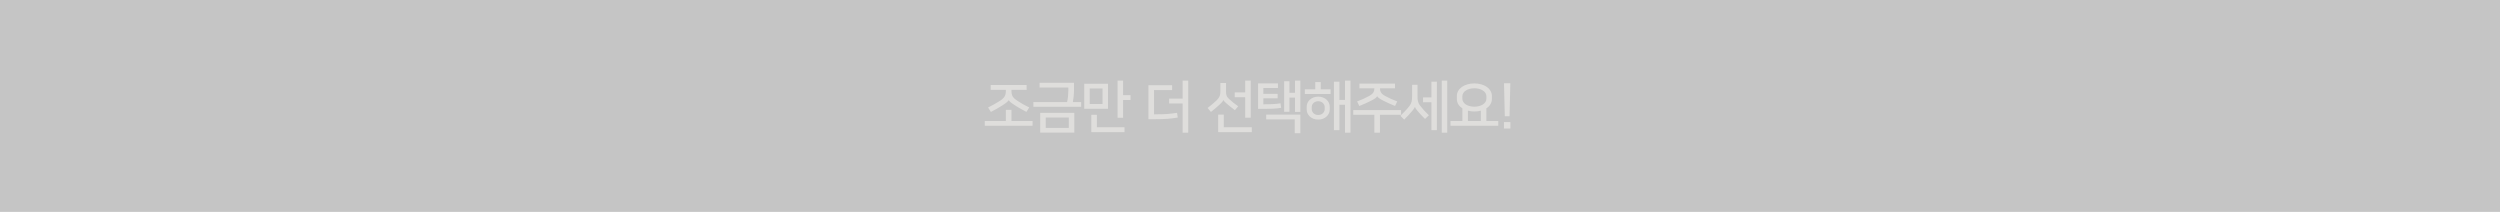
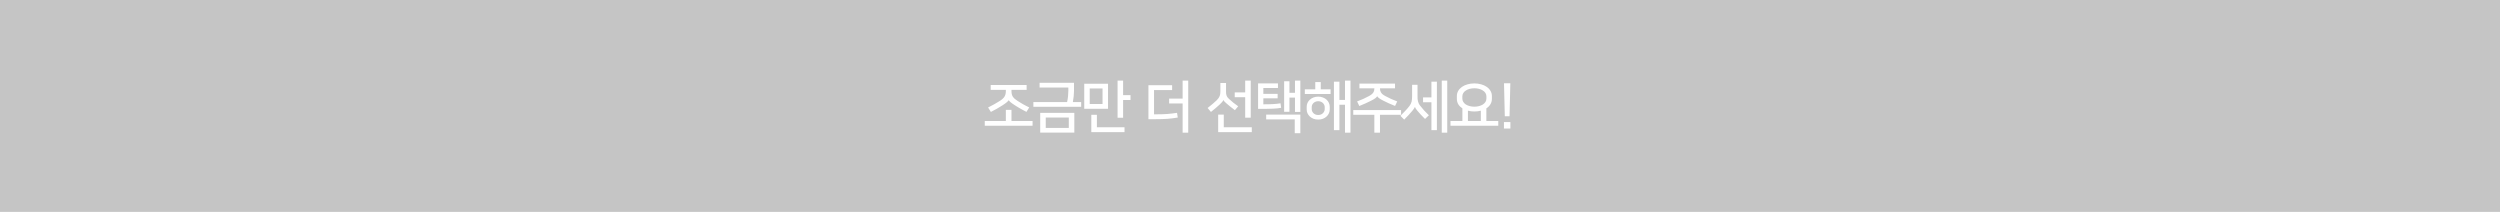
<svg xmlns="http://www.w3.org/2000/svg" width="1062" height="90" viewBox="0 0 1062 90" fill="none">
  <rect width="1062" height="90" fill="#9B9B9B" fill-opacity="0.5" />
-   <path d="M428.48 42.584C428.352 42.808 428.072 43.104 427.64 43.472C427.224 43.824 426.616 44.256 425.816 44.768C425 45.28 424.208 45.76 423.44 46.208C422.672 46.64 421.832 47.088 420.92 47.552L419.744 45.656C420.768 45.128 421.664 44.656 422.432 44.24C423.216 43.808 423.992 43.344 424.76 42.848C425.688 42.256 426.336 41.656 426.704 41.048C427.088 40.424 427.28 39.656 427.28 38.744V38.168H420.848V36.104H436.112V38.168H429.68V38.744C429.68 39.192 429.72 39.6 429.8 39.968C429.88 40.336 430.016 40.68 430.208 41C430.4 41.304 430.656 41.608 430.976 41.912C431.296 42.2 431.696 42.496 432.176 42.8C432.64 43.088 433.064 43.352 433.448 43.592C433.848 43.832 434.24 44.064 434.624 44.288C435.024 44.496 435.424 44.712 435.824 44.936C436.24 45.144 436.704 45.376 437.216 45.632L436.04 47.528C435.528 47.256 435.056 47.008 434.624 46.784C434.208 46.544 433.808 46.32 433.424 46.112C433.04 45.888 432.656 45.664 432.272 45.44C431.904 45.216 431.52 44.976 431.12 44.72C430.32 44.208 429.712 43.776 429.296 43.424C428.896 43.072 428.632 42.792 428.504 42.584H428.48ZM438.632 51.392V53.408H418.328V51.392H427.28V46.664H429.68V51.392H438.632ZM456.377 56.336H441.881V47.936H456.377V56.336ZM441.617 35.168H456.233V38.576C456.233 39.248 456.193 40.008 456.113 40.856C456.033 41.688 455.913 42.52 455.753 43.352H459.281V45.368H438.977V43.352H453.305C453.497 42.472 453.633 41.624 453.713 40.808C453.793 39.976 453.833 39.2 453.833 38.48V37.184H441.617V35.168ZM454.025 49.928H444.233V54.344H454.025V49.928ZM470.689 46.208H460.585V35.576H470.689V46.208ZM480.241 42.488H477.097V50.024H474.745V34.232H477.097V40.424H480.241V42.488ZM465.961 54.056H477.697V56.12H463.585V48.776H465.961V54.056ZM462.913 44.192H468.361V37.592H462.913V44.192ZM497.913 38.264H490.233V48.56H491.505C493.073 48.56 494.537 48.512 495.897 48.416C497.273 48.304 498.641 48.144 500.001 47.936L500.313 49.928C498.889 50.184 497.425 50.368 495.921 50.48C494.433 50.576 492.793 50.624 491.001 50.624H487.857V36.2H497.913V38.264ZM502.377 56.36V43.952H496.641V41.888H502.377V34.232H504.753V56.36H502.377ZM519.69 42.512C519.626 42.72 519.434 43.008 519.114 43.376C518.794 43.744 518.45 44.096 518.082 44.432C517.586 44.896 517.01 45.408 516.354 45.968C515.698 46.512 515.05 47.04 514.41 47.552L512.994 45.872C513.762 45.28 514.49 44.688 515.178 44.096C515.882 43.504 516.442 43 516.858 42.584C517.162 42.28 517.41 41.992 517.602 41.72C517.81 41.432 517.97 41.144 518.082 40.856C518.21 40.552 518.298 40.232 518.346 39.896C518.394 39.56 518.418 39.184 518.418 38.768V35.264H520.818V38.672C520.818 39.04 520.826 39.376 520.842 39.68C520.874 39.968 520.93 40.24 521.01 40.496C521.09 40.752 521.21 41.008 521.37 41.264C521.546 41.504 521.778 41.752 522.066 42.008C522.626 42.52 523.234 43.048 523.89 43.592C524.562 44.12 525.258 44.64 525.978 45.152L524.586 46.808C523.962 46.344 523.362 45.88 522.786 45.416C522.226 44.952 521.658 44.48 521.082 44C520.714 43.696 520.41 43.416 520.17 43.16C519.946 42.904 519.794 42.688 519.714 42.512H519.69ZM528.954 49.976V41.288H524.514V39.248H528.954V34.232H531.306V49.976H528.954ZM519.858 54.056H531.762V56.12H517.482V48.68H519.858V54.056ZM550.106 34.232H552.386V47.552H550.106V41.456H547.754V47.504H545.498V34.52H547.754V39.416H550.106V34.232ZM544.226 45.8C543.666 45.896 543.13 45.976 542.618 46.04C542.122 46.088 541.522 46.128 540.818 46.16C540.13 46.192 539.282 46.216 538.274 46.232C537.266 46.248 535.986 46.256 534.434 46.256V35.432H542.882V37.376H536.666V39.872H542.738V41.768H536.666V44.312C537.562 44.312 538.338 44.304 538.994 44.288C539.666 44.272 540.274 44.248 540.818 44.216C541.362 44.184 541.882 44.144 542.378 44.096C542.874 44.032 543.402 43.96 543.962 43.88L544.226 45.8ZM537.866 48.68H552.386V56.576H550.01V50.72H537.866V48.68ZM566.651 34.688H568.979V42.44H571.355V34.232H573.683V56.36H571.355V44.504H568.979V55.28H566.651V34.688ZM559.979 41.048C560.715 41.048 561.379 41.168 561.971 41.408C562.579 41.632 563.099 41.944 563.531 42.344C563.963 42.744 564.291 43.2 564.515 43.712C564.755 44.224 564.875 44.768 564.875 45.344V46.496C564.875 47.072 564.755 47.616 564.515 48.128C564.291 48.64 563.963 49.096 563.531 49.496C563.099 49.896 562.579 50.216 561.971 50.456C561.379 50.68 560.715 50.792 559.979 50.792C559.243 50.792 558.571 50.68 557.963 50.456C557.371 50.216 556.859 49.896 556.427 49.496C555.995 49.096 555.659 48.64 555.419 48.128C555.195 47.616 555.083 47.072 555.083 46.496V45.344C555.083 44.768 555.195 44.224 555.419 43.712C555.659 43.2 555.995 42.744 556.427 42.344C556.859 41.944 557.371 41.632 557.963 41.408C558.571 41.168 559.243 41.048 559.979 41.048ZM565.235 39.944H554.291V37.952H558.731V34.856H561.059V37.952H565.235V39.944ZM559.979 48.848C560.427 48.848 560.819 48.776 561.155 48.632C561.507 48.472 561.795 48.272 562.019 48.032C562.259 47.792 562.435 47.528 562.547 47.24C562.675 46.952 562.739 46.664 562.739 46.376V45.464C562.739 45.176 562.675 44.888 562.547 44.6C562.435 44.312 562.259 44.048 562.019 43.808C561.795 43.568 561.507 43.376 561.155 43.232C560.819 43.072 560.427 42.992 559.979 42.992C559.531 42.992 559.131 43.072 558.779 43.232C558.443 43.376 558.155 43.568 557.915 43.808C557.691 44.048 557.515 44.312 557.387 44.6C557.275 44.888 557.219 45.176 557.219 45.464V46.376C557.219 46.664 557.275 46.952 557.387 47.24C557.515 47.528 557.691 47.792 557.915 48.032C558.155 48.272 558.443 48.472 558.779 48.632C559.131 48.776 559.531 48.848 559.979 48.848ZM587.707 42.8C586.907 42.4 586.299 42.048 585.883 41.744C585.467 41.44 585.187 41.152 585.043 40.88H585.019C584.891 41.152 584.611 41.448 584.179 41.768C583.763 42.072 583.155 42.424 582.355 42.824C581.699 43.144 580.963 43.496 580.147 43.88C579.347 44.264 578.443 44.648 577.435 45.032L576.499 43.088C577.395 42.752 578.275 42.392 579.139 42.008C580.003 41.608 580.819 41.2 581.587 40.784C582.067 40.528 582.451 40.272 582.739 40.016C583.043 39.744 583.275 39.472 583.435 39.2C583.595 38.928 583.699 38.656 583.747 38.384C583.811 38.096 583.843 37.808 583.843 37.52H577.483V35.504H592.603V37.52H586.219C586.219 37.808 586.243 38.096 586.291 38.384C586.355 38.656 586.459 38.928 586.603 39.2C586.763 39.472 586.987 39.744 587.275 40.016C587.579 40.272 587.971 40.528 588.451 40.784C589.219 41.2 590.035 41.608 590.899 42.008C591.763 42.392 592.643 42.752 593.539 43.088L592.627 45.008C591.619 44.624 590.707 44.24 589.891 43.856C589.091 43.472 588.363 43.12 587.707 42.8ZM583.819 56.36V48.776H574.867V46.76H595.171V48.776H586.219V56.36H583.819ZM608.068 34.688H610.396V55.28H608.068V43.448H604.516V41.384H608.068V34.688ZM601.036 45.416C600.956 45.656 600.82 45.912 600.628 46.184C600.452 46.456 600.244 46.736 600.004 47.024C599.524 47.6 598.98 48.216 598.372 48.872C597.78 49.512 597.156 50.16 596.5 50.816L594.892 49.208C595.612 48.504 596.3 47.8 596.956 47.096C597.628 46.392 598.22 45.704 598.732 45.032C598.972 44.712 599.164 44.4 599.308 44.096C599.468 43.776 599.588 43.448 599.668 43.112C599.748 42.776 599.796 42.424 599.812 42.056C599.844 41.672 599.86 41.264 599.86 40.832V36.032H602.164V40.832C602.164 41.264 602.172 41.656 602.188 42.008C602.22 42.36 602.276 42.704 602.356 43.04C602.436 43.36 602.548 43.672 602.692 43.976C602.836 44.28 603.036 44.592 603.292 44.912C603.804 45.584 604.364 46.256 604.972 46.928C605.596 47.584 606.268 48.264 606.988 48.968L605.356 50.528C604.716 49.888 604.124 49.288 603.58 48.728C603.052 48.152 602.548 47.576 602.068 47C601.828 46.712 601.62 46.44 601.444 46.184C601.268 45.912 601.14 45.656 601.06 45.416H601.036ZM614.788 56.36H612.46V34.232H614.788V56.36ZM636.468 51.392V53.408H616.164V51.392H621.228V46.04C620.508 45.576 619.932 45.008 619.5 44.336C619.084 43.648 618.876 42.864 618.876 41.984V40.832C618.876 40 619.068 39.256 619.452 38.6C619.852 37.928 620.388 37.36 621.06 36.896C621.748 36.416 622.54 36.056 623.436 35.816C624.348 35.56 625.308 35.432 626.316 35.432C627.324 35.432 628.276 35.56 629.172 35.816C630.084 36.056 630.876 36.416 631.548 36.896C632.236 37.36 632.772 37.928 633.156 38.6C633.556 39.256 633.756 40 633.756 40.832V41.984C633.756 42.864 633.54 43.648 633.108 44.336C632.692 45.008 632.124 45.576 631.404 46.04V51.392H636.468ZM626.316 37.496C625.628 37.496 624.972 37.576 624.348 37.736C623.74 37.896 623.196 38.128 622.716 38.432C622.252 38.72 621.884 39.08 621.612 39.512C621.34 39.944 621.204 40.424 621.204 40.952V41.864C621.204 42.392 621.34 42.872 621.612 43.304C621.884 43.736 622.252 44.104 622.716 44.408C623.196 44.696 623.74 44.92 624.348 45.08C624.972 45.24 625.628 45.32 626.316 45.32C627.004 45.32 627.652 45.24 628.26 45.08C628.884 44.92 629.428 44.696 629.892 44.408C630.372 44.104 630.748 43.736 631.02 43.304C631.292 42.872 631.428 42.392 631.428 41.864V40.952C631.428 40.424 631.292 39.944 631.02 39.512C630.748 39.08 630.372 38.72 629.892 38.432C629.428 38.128 628.884 37.896 628.26 37.736C627.652 37.576 627.004 37.496 626.316 37.496ZM626.316 47.36C625.356 47.36 624.444 47.248 623.58 47.024V51.392H629.052V47.024C628.156 47.248 627.244 47.36 626.316 47.36ZM638.877 51.848H641.613V54.608H638.877V51.848ZM639.237 49.376L638.901 35.384H641.589L641.253 49.376H639.237Z" fill="#DFDEDC" />
+   <path d="M428.48 42.584C428.352 42.808 428.072 43.104 427.64 43.472C427.224 43.824 426.616 44.256 425.816 44.768C425 45.28 424.208 45.76 423.44 46.208C422.672 46.64 421.832 47.088 420.92 47.552L419.744 45.656C420.768 45.128 421.664 44.656 422.432 44.24C423.216 43.808 423.992 43.344 424.76 42.848C425.688 42.256 426.336 41.656 426.704 41.048C427.088 40.424 427.28 39.656 427.28 38.744V38.168H420.848V36.104H436.112V38.168H429.68V38.744C429.68 39.192 429.72 39.6 429.8 39.968C429.88 40.336 430.016 40.68 430.208 41C430.4 41.304 430.656 41.608 430.976 41.912C431.296 42.2 431.696 42.496 432.176 42.8C432.64 43.088 433.064 43.352 433.448 43.592C433.848 43.832 434.24 44.064 434.624 44.288C435.024 44.496 435.424 44.712 435.824 44.936C436.24 45.144 436.704 45.376 437.216 45.632L436.04 47.528C435.528 47.256 435.056 47.008 434.624 46.784C434.208 46.544 433.808 46.32 433.424 46.112C433.04 45.888 432.656 45.664 432.272 45.44C431.904 45.216 431.52 44.976 431.12 44.72C430.32 44.208 429.712 43.776 429.296 43.424C428.896 43.072 428.632 42.792 428.504 42.584H428.48ZM438.632 51.392V53.408H418.328V51.392H427.28V46.664H429.68V51.392H438.632ZM456.377 56.336H441.881V47.936H456.377V56.336ZM441.617 35.168H456.233V38.576C456.233 39.248 456.193 40.008 456.113 40.856C456.033 41.688 455.913 42.52 455.753 43.352H459.281V45.368H438.977V43.352H453.305C453.497 42.472 453.633 41.624 453.713 40.808C453.793 39.976 453.833 39.2 453.833 38.48V37.184H441.617V35.168ZM454.025 49.928H444.233V54.344H454.025V49.928ZM470.689 46.208H460.585V35.576H470.689V46.208ZM480.241 42.488H477.097V50.024H474.745V34.232H477.097V40.424H480.241V42.488ZM465.961 54.056H477.697V56.12H463.585V48.776H465.961V54.056ZM462.913 44.192H468.361V37.592H462.913V44.192ZM497.913 38.264H490.233V48.56H491.505C493.073 48.56 494.537 48.512 495.897 48.416C497.273 48.304 498.641 48.144 500.001 47.936L500.313 49.928C498.889 50.184 497.425 50.368 495.921 50.48C494.433 50.576 492.793 50.624 491.001 50.624H487.857V36.2H497.913V38.264ZM502.377 56.36V43.952H496.641V41.888H502.377V34.232H504.753V56.36H502.377ZM519.69 42.512C519.626 42.72 519.434 43.008 519.114 43.376C518.794 43.744 518.45 44.096 518.082 44.432C517.586 44.896 517.01 45.408 516.354 45.968C515.698 46.512 515.05 47.04 514.41 47.552L512.994 45.872C513.762 45.28 514.49 44.688 515.178 44.096C515.882 43.504 516.442 43 516.858 42.584C517.162 42.28 517.41 41.992 517.602 41.72C517.81 41.432 517.97 41.144 518.082 40.856C518.21 40.552 518.298 40.232 518.346 39.896C518.394 39.56 518.418 39.184 518.418 38.768V35.264H520.818V38.672C520.818 39.04 520.826 39.376 520.842 39.68C520.874 39.968 520.93 40.24 521.01 40.496C521.09 40.752 521.21 41.008 521.37 41.264C521.546 41.504 521.778 41.752 522.066 42.008C522.626 42.52 523.234 43.048 523.89 43.592C524.562 44.12 525.258 44.64 525.978 45.152L524.586 46.808C523.962 46.344 523.362 45.88 522.786 45.416C522.226 44.952 521.658 44.48 521.082 44C520.714 43.696 520.41 43.416 520.17 43.16C519.946 42.904 519.794 42.688 519.714 42.512H519.69ZM528.954 49.976V41.288H524.514V39.248H528.954V34.232H531.306V49.976H528.954ZM519.858 54.056H531.762V56.12H517.482V48.68H519.858V54.056ZM550.106 34.232H552.386V47.552H550.106V41.456H547.754V47.504H545.498V34.52H547.754V39.416H550.106V34.232ZM544.226 45.8C543.666 45.896 543.13 45.976 542.618 46.04C542.122 46.088 541.522 46.128 540.818 46.16C540.13 46.192 539.282 46.216 538.274 46.232C537.266 46.248 535.986 46.256 534.434 46.256V35.432H542.882V37.376H536.666V39.872H542.738V41.768H536.666V44.312C537.562 44.312 538.338 44.304 538.994 44.288C539.666 44.272 540.274 44.248 540.818 44.216C541.362 44.184 541.882 44.144 542.378 44.096C542.874 44.032 543.402 43.96 543.962 43.88L544.226 45.8ZM537.866 48.68H552.386V56.576H550.01V50.72H537.866V48.68ZM566.651 34.688H568.979V42.44H571.355V34.232H573.683V56.36H571.355V44.504H568.979V55.28H566.651V34.688ZM559.979 41.048C560.715 41.048 561.379 41.168 561.971 41.408C562.579 41.632 563.099 41.944 563.531 42.344C563.963 42.744 564.291 43.2 564.515 43.712C564.755 44.224 564.875 44.768 564.875 45.344V46.496C564.875 47.072 564.755 47.616 564.515 48.128C564.291 48.64 563.963 49.096 563.531 49.496C563.099 49.896 562.579 50.216 561.971 50.456C561.379 50.68 560.715 50.792 559.979 50.792C559.243 50.792 558.571 50.68 557.963 50.456C557.371 50.216 556.859 49.896 556.427 49.496C555.995 49.096 555.659 48.64 555.419 48.128C555.195 47.616 555.083 47.072 555.083 46.496V45.344C555.083 44.768 555.195 44.224 555.419 43.712C555.659 43.2 555.995 42.744 556.427 42.344C556.859 41.944 557.371 41.632 557.963 41.408C558.571 41.168 559.243 41.048 559.979 41.048ZM565.235 39.944H554.291V37.952H558.731V34.856H561.059V37.952H565.235V39.944ZM559.979 48.848C560.427 48.848 560.819 48.776 561.155 48.632C561.507 48.472 561.795 48.272 562.019 48.032C562.259 47.792 562.435 47.528 562.547 47.24C562.675 46.952 562.739 46.664 562.739 46.376V45.464C562.739 45.176 562.675 44.888 562.547 44.6C562.435 44.312 562.259 44.048 562.019 43.808C561.795 43.568 561.507 43.376 561.155 43.232C560.819 43.072 560.427 42.992 559.979 42.992C559.531 42.992 559.131 43.072 558.779 43.232C558.443 43.376 558.155 43.568 557.915 43.808C557.691 44.048 557.515 44.312 557.387 44.6C557.275 44.888 557.219 45.176 557.219 45.464V46.376C557.219 46.664 557.275 46.952 557.387 47.24C557.515 47.528 557.691 47.792 557.915 48.032C558.155 48.272 558.443 48.472 558.779 48.632C559.131 48.776 559.531 48.848 559.979 48.848ZM587.707 42.8C586.907 42.4 586.299 42.048 585.883 41.744C585.467 41.44 585.187 41.152 585.043 40.88H585.019C584.891 41.152 584.611 41.448 584.179 41.768C583.763 42.072 583.155 42.424 582.355 42.824C581.699 43.144 580.963 43.496 580.147 43.88C579.347 44.264 578.443 44.648 577.435 45.032L576.499 43.088C577.395 42.752 578.275 42.392 579.139 42.008C580.003 41.608 580.819 41.2 581.587 40.784C582.067 40.528 582.451 40.272 582.739 40.016C583.043 39.744 583.275 39.472 583.435 39.2C583.595 38.928 583.699 38.656 583.747 38.384C583.811 38.096 583.843 37.808 583.843 37.52H577.483V35.504H592.603V37.52H586.219C586.219 37.808 586.243 38.096 586.291 38.384C586.355 38.656 586.459 38.928 586.603 39.2C586.763 39.472 586.987 39.744 587.275 40.016C587.579 40.272 587.971 40.528 588.451 40.784C589.219 41.2 590.035 41.608 590.899 42.008C591.763 42.392 592.643 42.752 593.539 43.088L592.627 45.008C591.619 44.624 590.707 44.24 589.891 43.856C589.091 43.472 588.363 43.12 587.707 42.8ZM583.819 56.36V48.776H574.867V46.76H595.171V48.776H586.219V56.36H583.819ZM608.068 34.688H610.396V55.28H608.068V43.448H604.516V41.384H608.068V34.688ZM601.036 45.416C600.956 45.656 600.82 45.912 600.628 46.184C600.452 46.456 600.244 46.736 600.004 47.024C599.524 47.6 598.98 48.216 598.372 48.872C597.78 49.512 597.156 50.16 596.5 50.816L594.892 49.208C595.612 48.504 596.3 47.8 596.956 47.096C597.628 46.392 598.22 45.704 598.732 45.032C598.972 44.712 599.164 44.4 599.308 44.096C599.468 43.776 599.588 43.448 599.668 43.112C599.748 42.776 599.796 42.424 599.812 42.056C599.844 41.672 599.86 41.264 599.86 40.832V36.032H602.164V40.832C602.164 41.264 602.172 41.656 602.188 42.008C602.22 42.36 602.276 42.704 602.356 43.04C602.436 43.36 602.548 43.672 602.692 43.976C602.836 44.28 603.036 44.592 603.292 44.912C603.804 45.584 604.364 46.256 604.972 46.928C605.596 47.584 606.268 48.264 606.988 48.968L605.356 50.528C604.716 49.888 604.124 49.288 603.58 48.728C603.052 48.152 602.548 47.576 602.068 47C601.828 46.712 601.62 46.44 601.444 46.184C601.268 45.912 601.14 45.656 601.06 45.416H601.036ZM614.788 56.36H612.46V34.232H614.788V56.36ZM636.468 51.392V53.408H616.164V51.392H621.228V46.04C620.508 45.576 619.932 45.008 619.5 44.336C619.084 43.648 618.876 42.864 618.876 41.984V40.832C618.876 40 619.068 39.256 619.452 38.6C619.852 37.928 620.388 37.36 621.06 36.896C621.748 36.416 622.54 36.056 623.436 35.816C624.348 35.56 625.308 35.432 626.316 35.432C627.324 35.432 628.276 35.56 629.172 35.816C630.084 36.056 630.876 36.416 631.548 36.896C632.236 37.36 632.772 37.928 633.156 38.6C633.556 39.256 633.756 40 633.756 40.832V41.984C633.756 42.864 633.54 43.648 633.108 44.336C632.692 45.008 632.124 45.576 631.404 46.04V51.392H636.468ZM626.316 37.496C625.628 37.496 624.972 37.576 624.348 37.736C623.74 37.896 623.196 38.128 622.716 38.432C622.252 38.72 621.884 39.08 621.612 39.512C621.34 39.944 621.204 40.424 621.204 40.952V41.864C621.204 42.392 621.34 42.872 621.612 43.304C621.884 43.736 622.252 44.104 622.716 44.408C623.196 44.696 623.74 44.92 624.348 45.08C624.972 45.24 625.628 45.32 626.316 45.32C627.004 45.32 627.652 45.24 628.26 45.08C628.884 44.92 629.428 44.696 629.892 44.408C630.372 44.104 630.748 43.736 631.02 43.304C631.292 42.872 631.428 42.392 631.428 41.864V40.952C631.428 40.424 631.292 39.944 631.02 39.512C630.748 39.08 630.372 38.72 629.892 38.432C629.428 38.128 628.884 37.896 628.26 37.736C627.652 37.576 627.004 37.496 626.316 37.496ZM626.316 47.36C625.356 47.36 624.444 47.248 623.58 47.024V51.392H629.052V47.024C628.156 47.248 627.244 47.36 626.316 47.36ZM638.877 51.848H641.613V54.608H638.877V51.848ZM639.237 49.376L638.901 35.384H641.589L641.253 49.376H639.237Z" fill="white" />
</svg>
